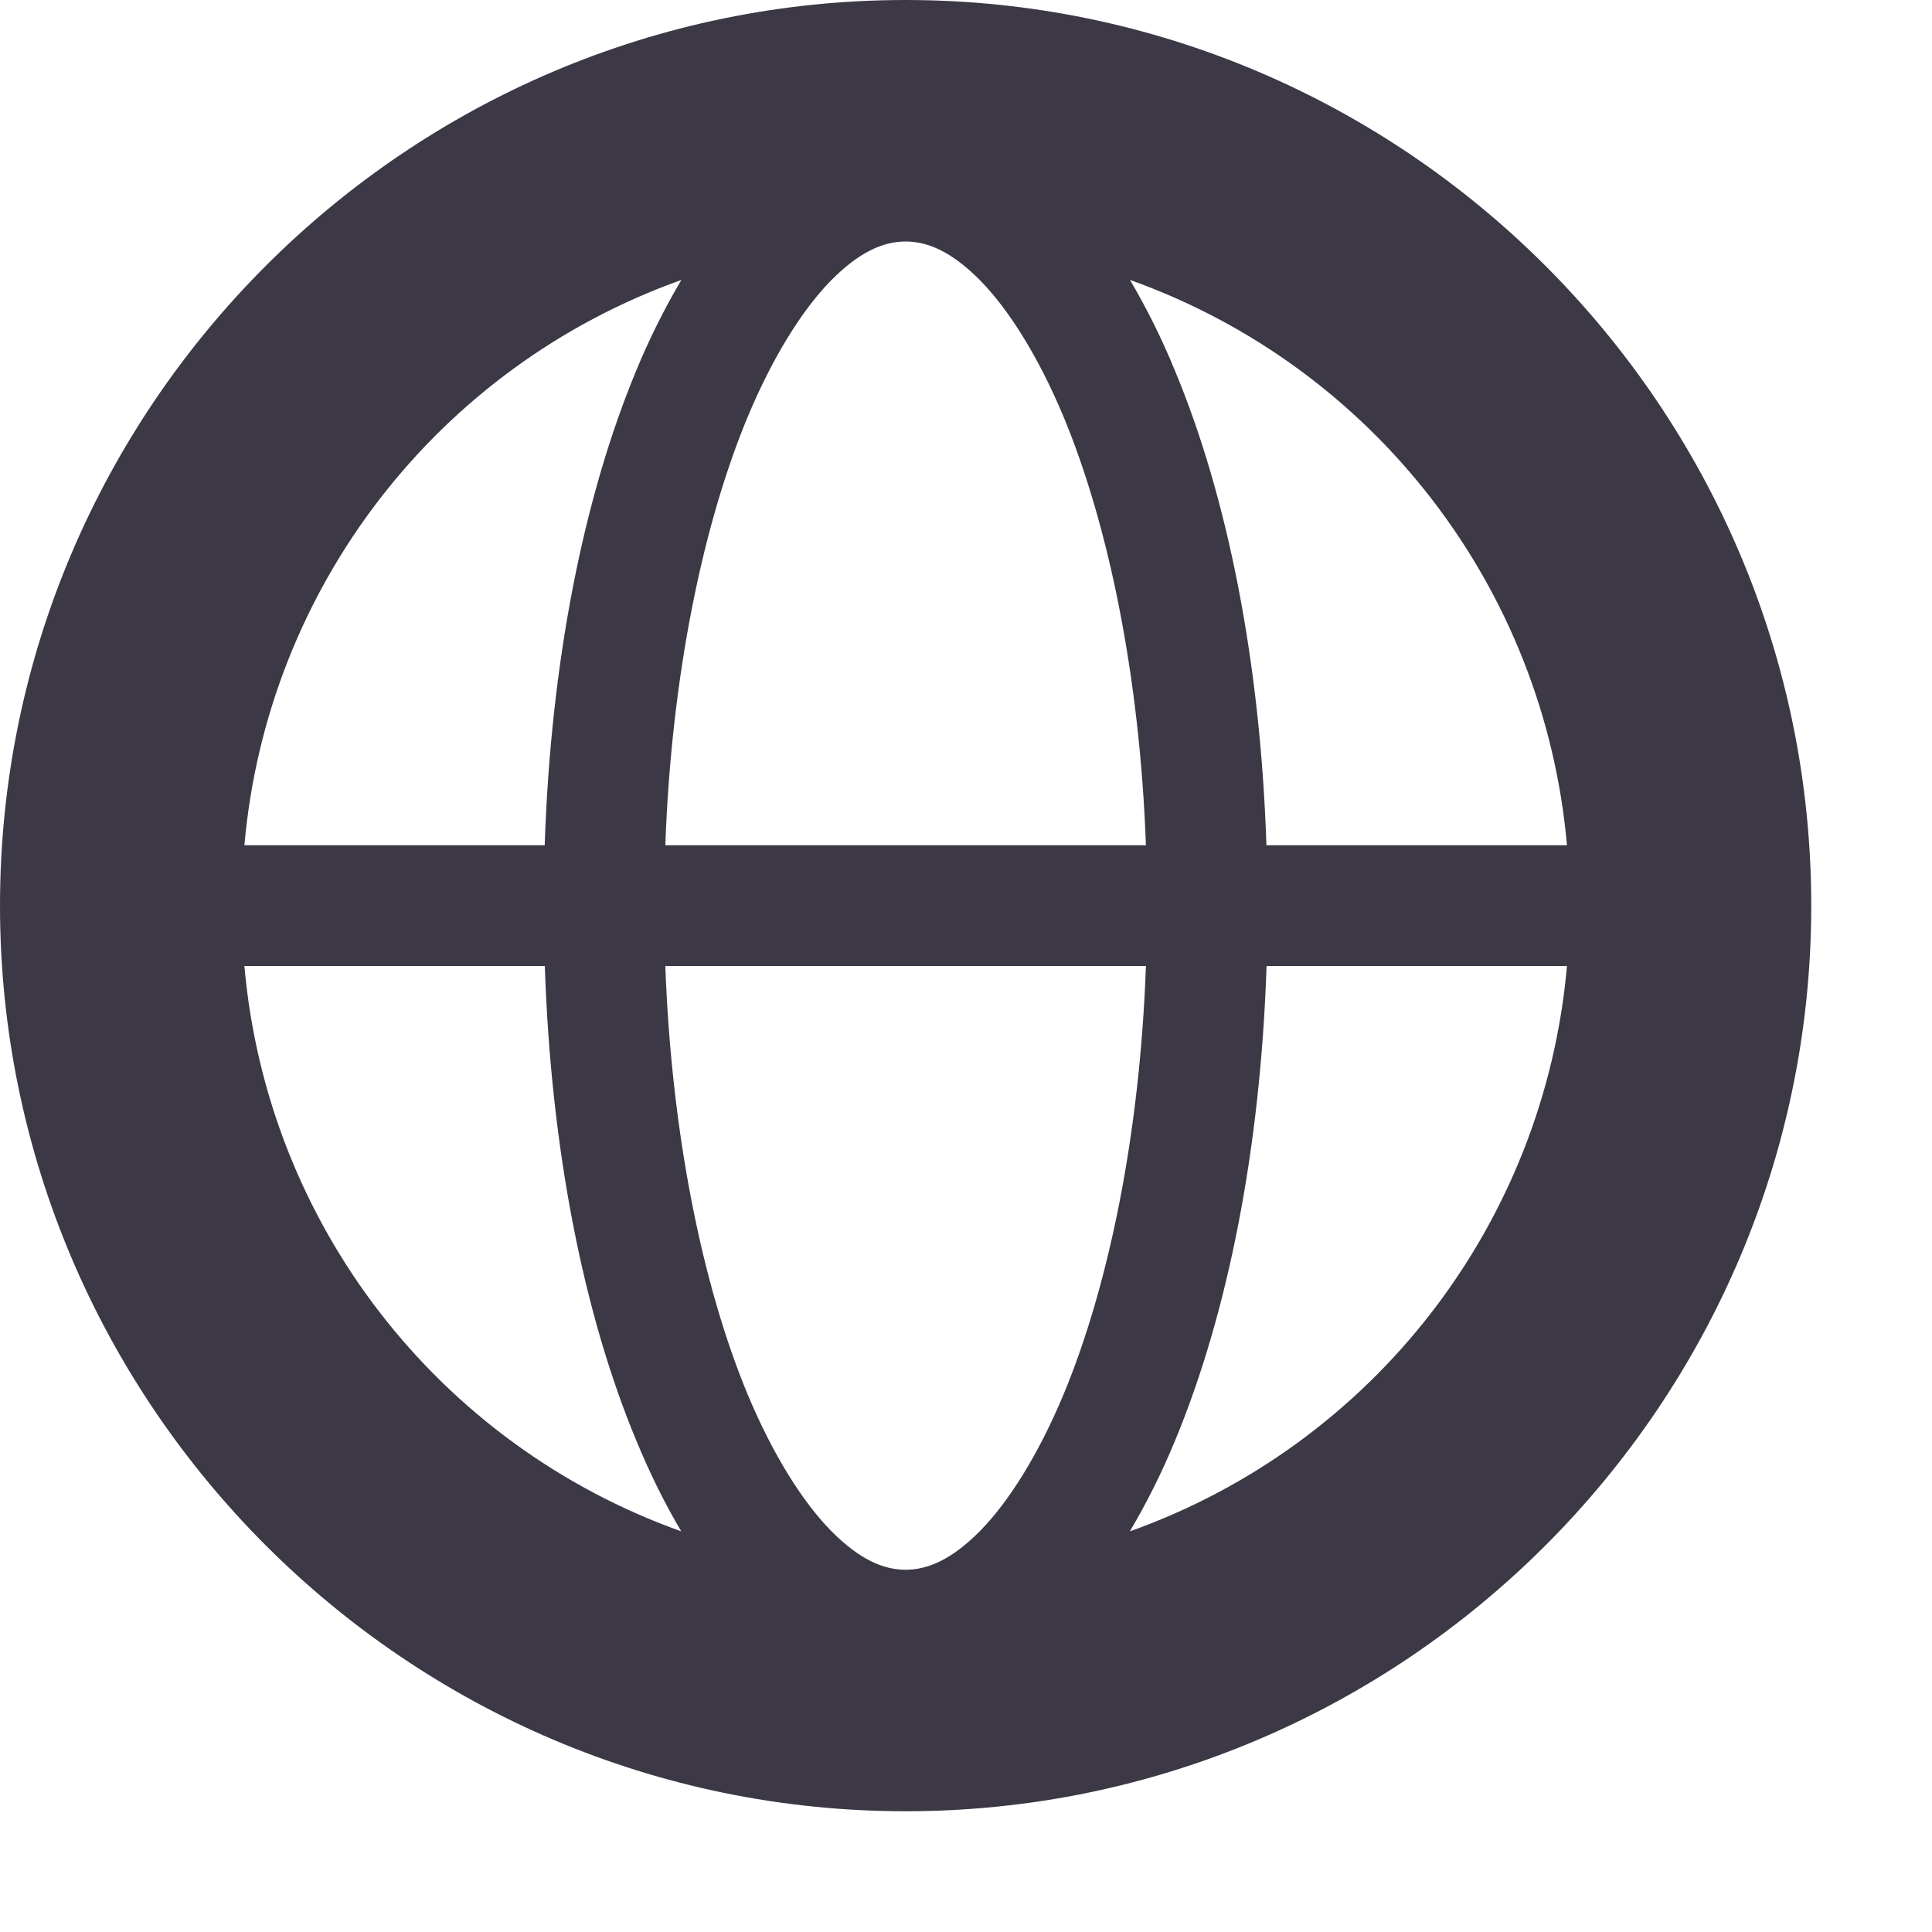
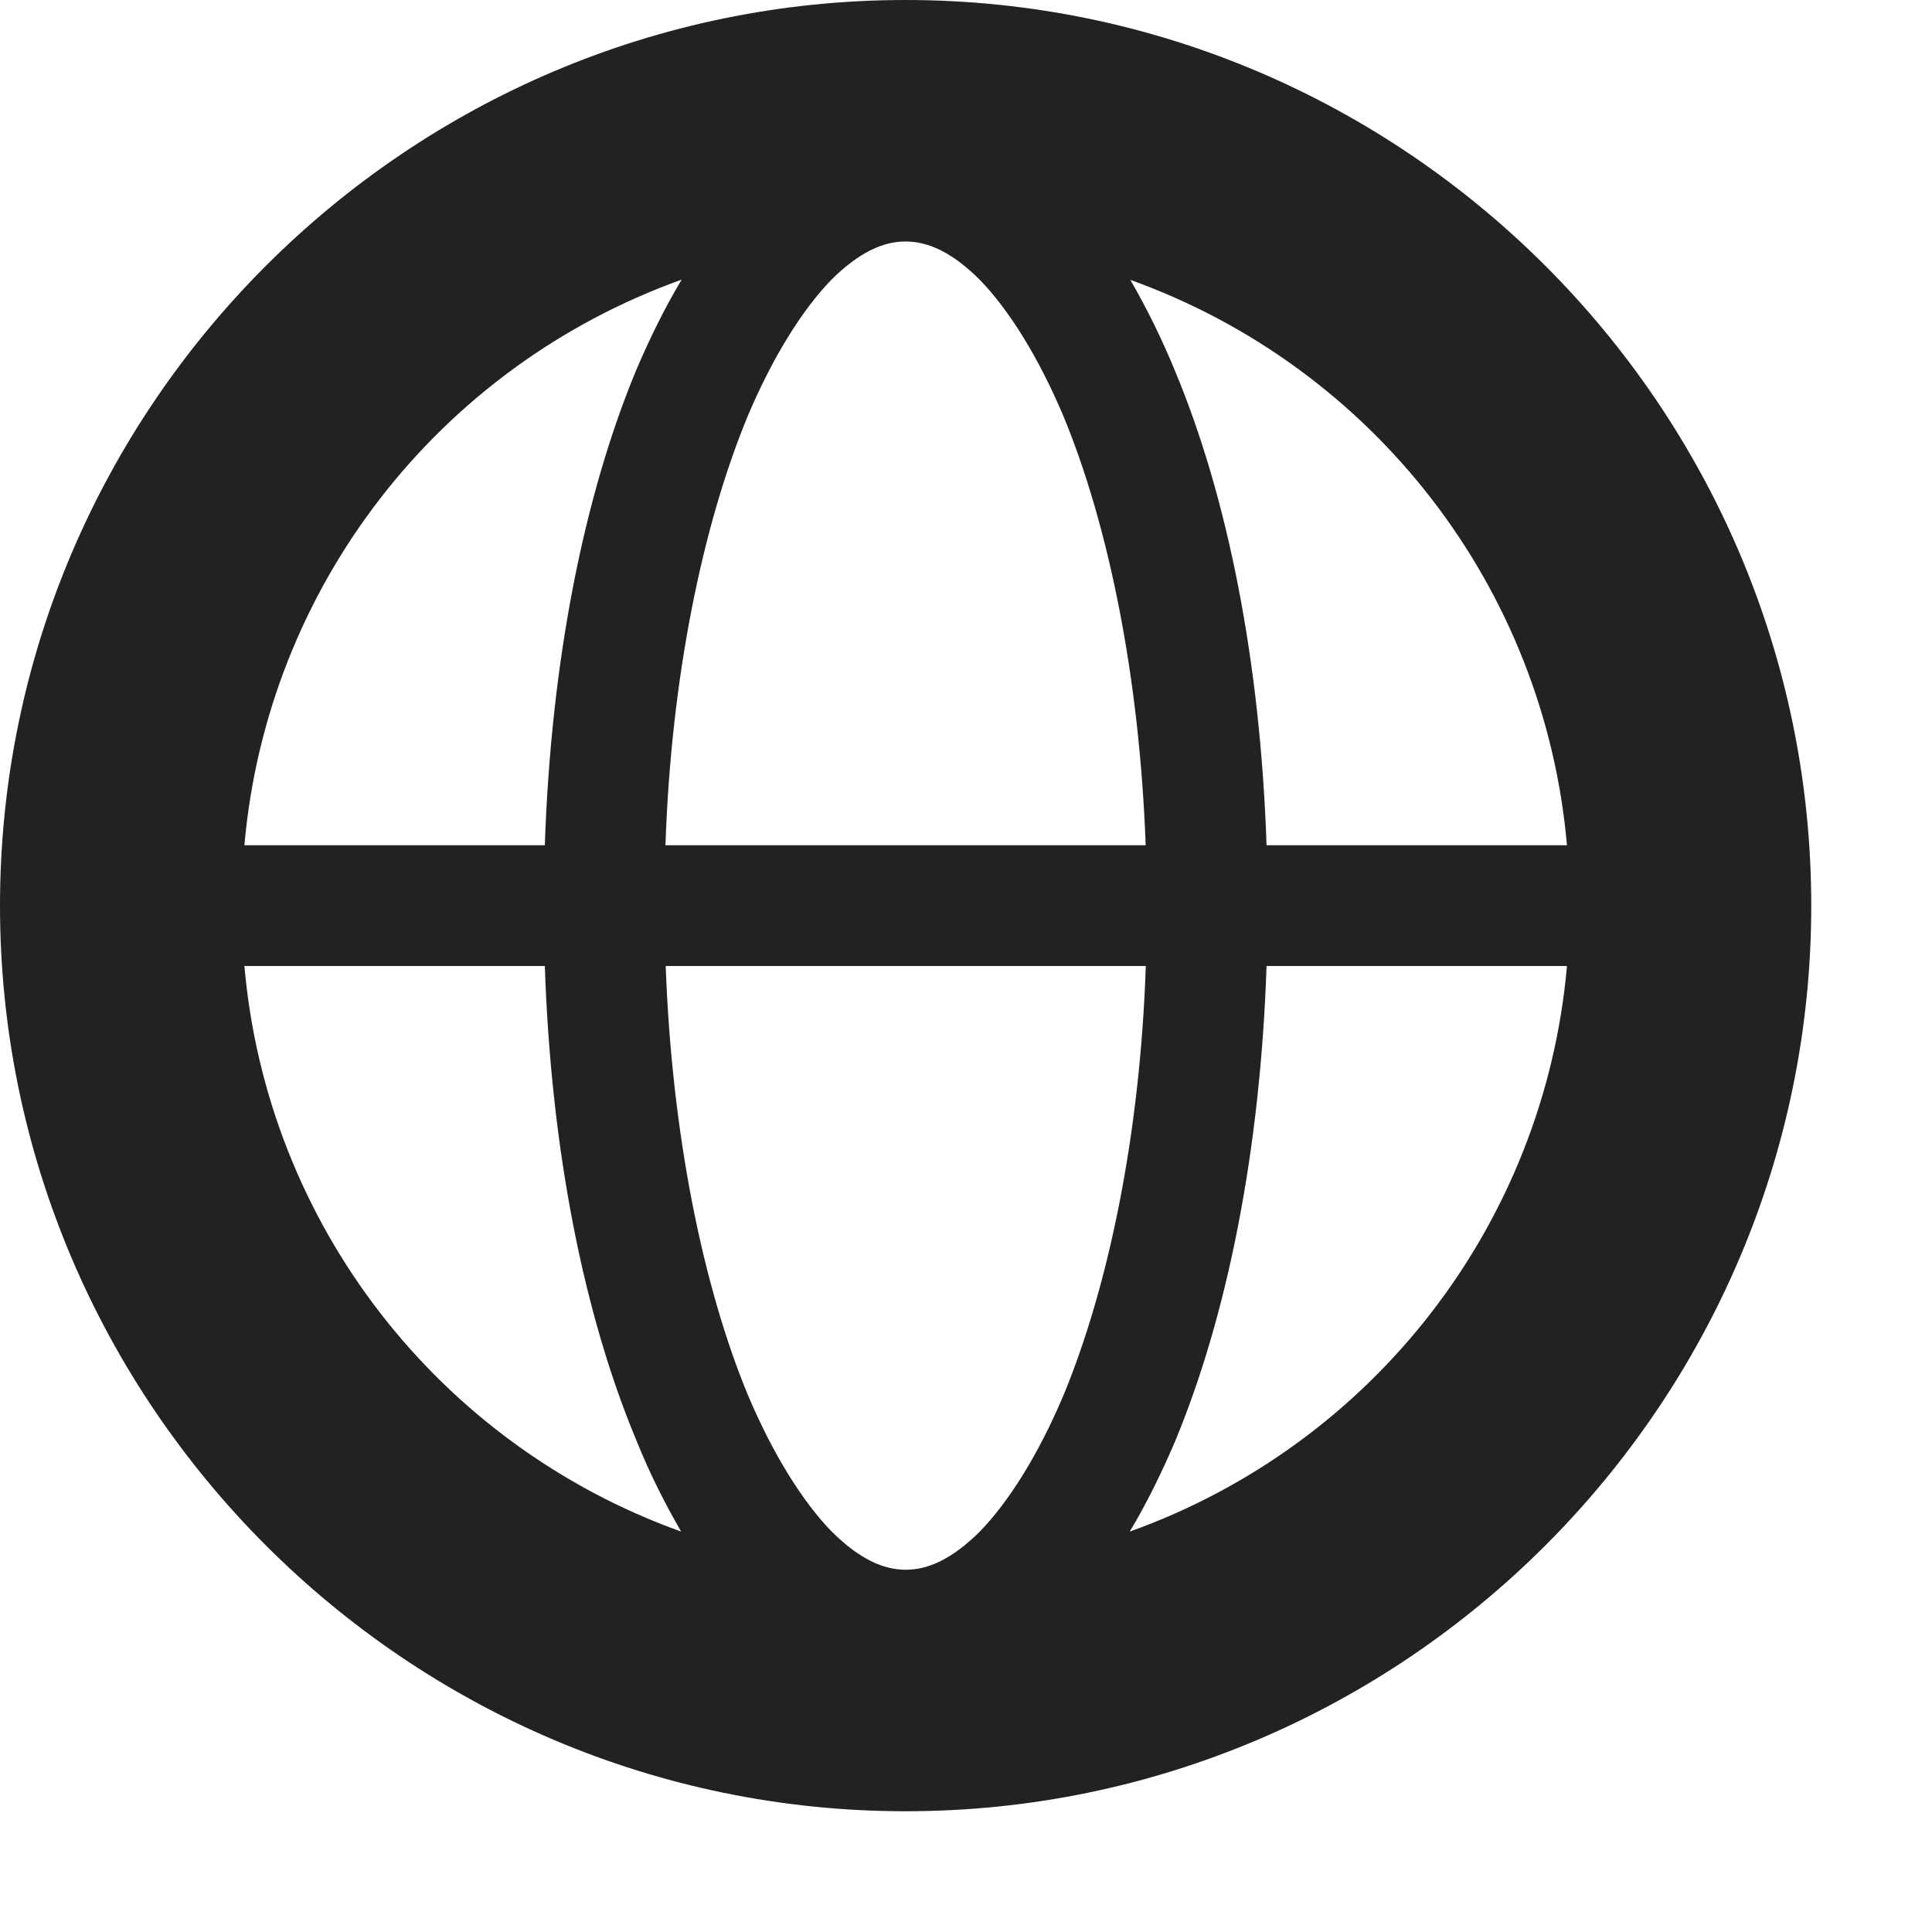
- <svg xmlns="http://www.w3.org/2000/svg" height="16" width="16">
-   <path d="M7.5 0C3.37 0 0 3.37 0 7.5S3.37 15 7.5 15 15 11.63 15 7.5 11.63 0 7.5 0zm0 2c.183 0 .382.084.617.322.235.239.48.626.69 1.127.373.897.632 2.151.683 3.551H5.51c.05-1.4.31-2.654.683-3.55.21-.502.455-.889.69-1.128C7.118 2.084 7.317 2 7.5 2zm-1.857.318a5.85 5.85 0 0 0-.372.746c-.439 1.054-.71 2.422-.76 3.936H2.024a5.481 5.481 0 0 1 3.62-4.682zm3.714 0A5.481 5.481 0 0 1 12.977 7h-2.489c-.05-1.514-.32-2.882-.76-3.936a5.85 5.85 0 0 0-.37-.746zM2.023 8h2.489c.05 1.514.32 2.882.76 3.936.112.27.235.519.37.746A5.481 5.481 0 0 1 2.024 8zM5.51 8h3.98c-.05 1.4-.31 2.654-.683 3.55-.21.502-.455.889-.69 1.128-.235.238-.434.322-.617.322s-.382-.084-.617-.322c-.235-.239-.48-.626-.69-1.127C5.82 10.654 5.561 9.4 5.51 8zm4.978 0h2.489a5.481 5.481 0 0 1-3.62 4.682 5.85 5.85 0 0 0 .372-.746c.439-1.054.71-2.422.76-3.936z" style="fill:#3d3846" />
+ <svg xmlns="http://www.w3.org/2000/svg" height="16px" viewBox="0 0 16 16" width="16px">
+   <path d="m 7.5 0 c -4.129 0 -7.5 3.371 -7.5 7.5 s 3.371 7.5 7.5 7.5 s 7.5 -3.371 7.5 -7.5 s -3.371 -7.5 -7.5 -7.5 z m 0 2 c 0.184 0 0.383 0.086 0.617 0.32 c 0.234 0.242 0.48 0.629 0.691 1.129 c 0.371 0.898 0.629 2.152 0.68 3.551 h -3.977 c 0.047 -1.398 0.309 -2.652 0.68 -3.551 c 0.211 -0.5 0.457 -0.887 0.691 -1.129 c 0.234 -0.234 0.434 -0.32 0.617 -0.32 z m -1.855 0.316 c -0.145 0.242 -0.266 0.492 -0.375 0.746 c -0.438 1.055 -0.707 2.422 -0.758 3.938 h -2.488 c 0.188 -2.133 1.602 -3.961 3.621 -4.684 z m 3.711 0 c 2.02 0.723 3.434 2.551 3.621 4.684 h -2.488 c -0.051 -1.516 -0.32 -2.883 -0.762 -3.938 c -0.105 -0.254 -0.227 -0.504 -0.367 -0.746 z m -7.332 5.684 h 2.488 c 0.051 1.516 0.32 2.883 0.762 3.938 c 0.109 0.27 0.234 0.516 0.367 0.746 c -2.016 -0.723 -3.43 -2.551 -3.617 -4.684 z m 3.488 0 h 3.977 c -0.047 1.398 -0.309 2.652 -0.68 3.551 c -0.211 0.5 -0.457 0.887 -0.691 1.129 c -0.234 0.234 -0.434 0.32 -0.617 0.32 s -0.383 -0.086 -0.617 -0.32 c -0.234 -0.242 -0.48 -0.629 -0.691 -1.129 c -0.371 -0.898 -0.629 -2.152 -0.68 -3.551 z m 4.977 0 h 2.488 c -0.188 2.133 -1.602 3.961 -3.621 4.684 c 0.145 -0.242 0.266 -0.492 0.375 -0.746 c 0.438 -1.055 0.707 -2.422 0.758 -3.938 z m 0 0" fill="#222222" />
</svg>
